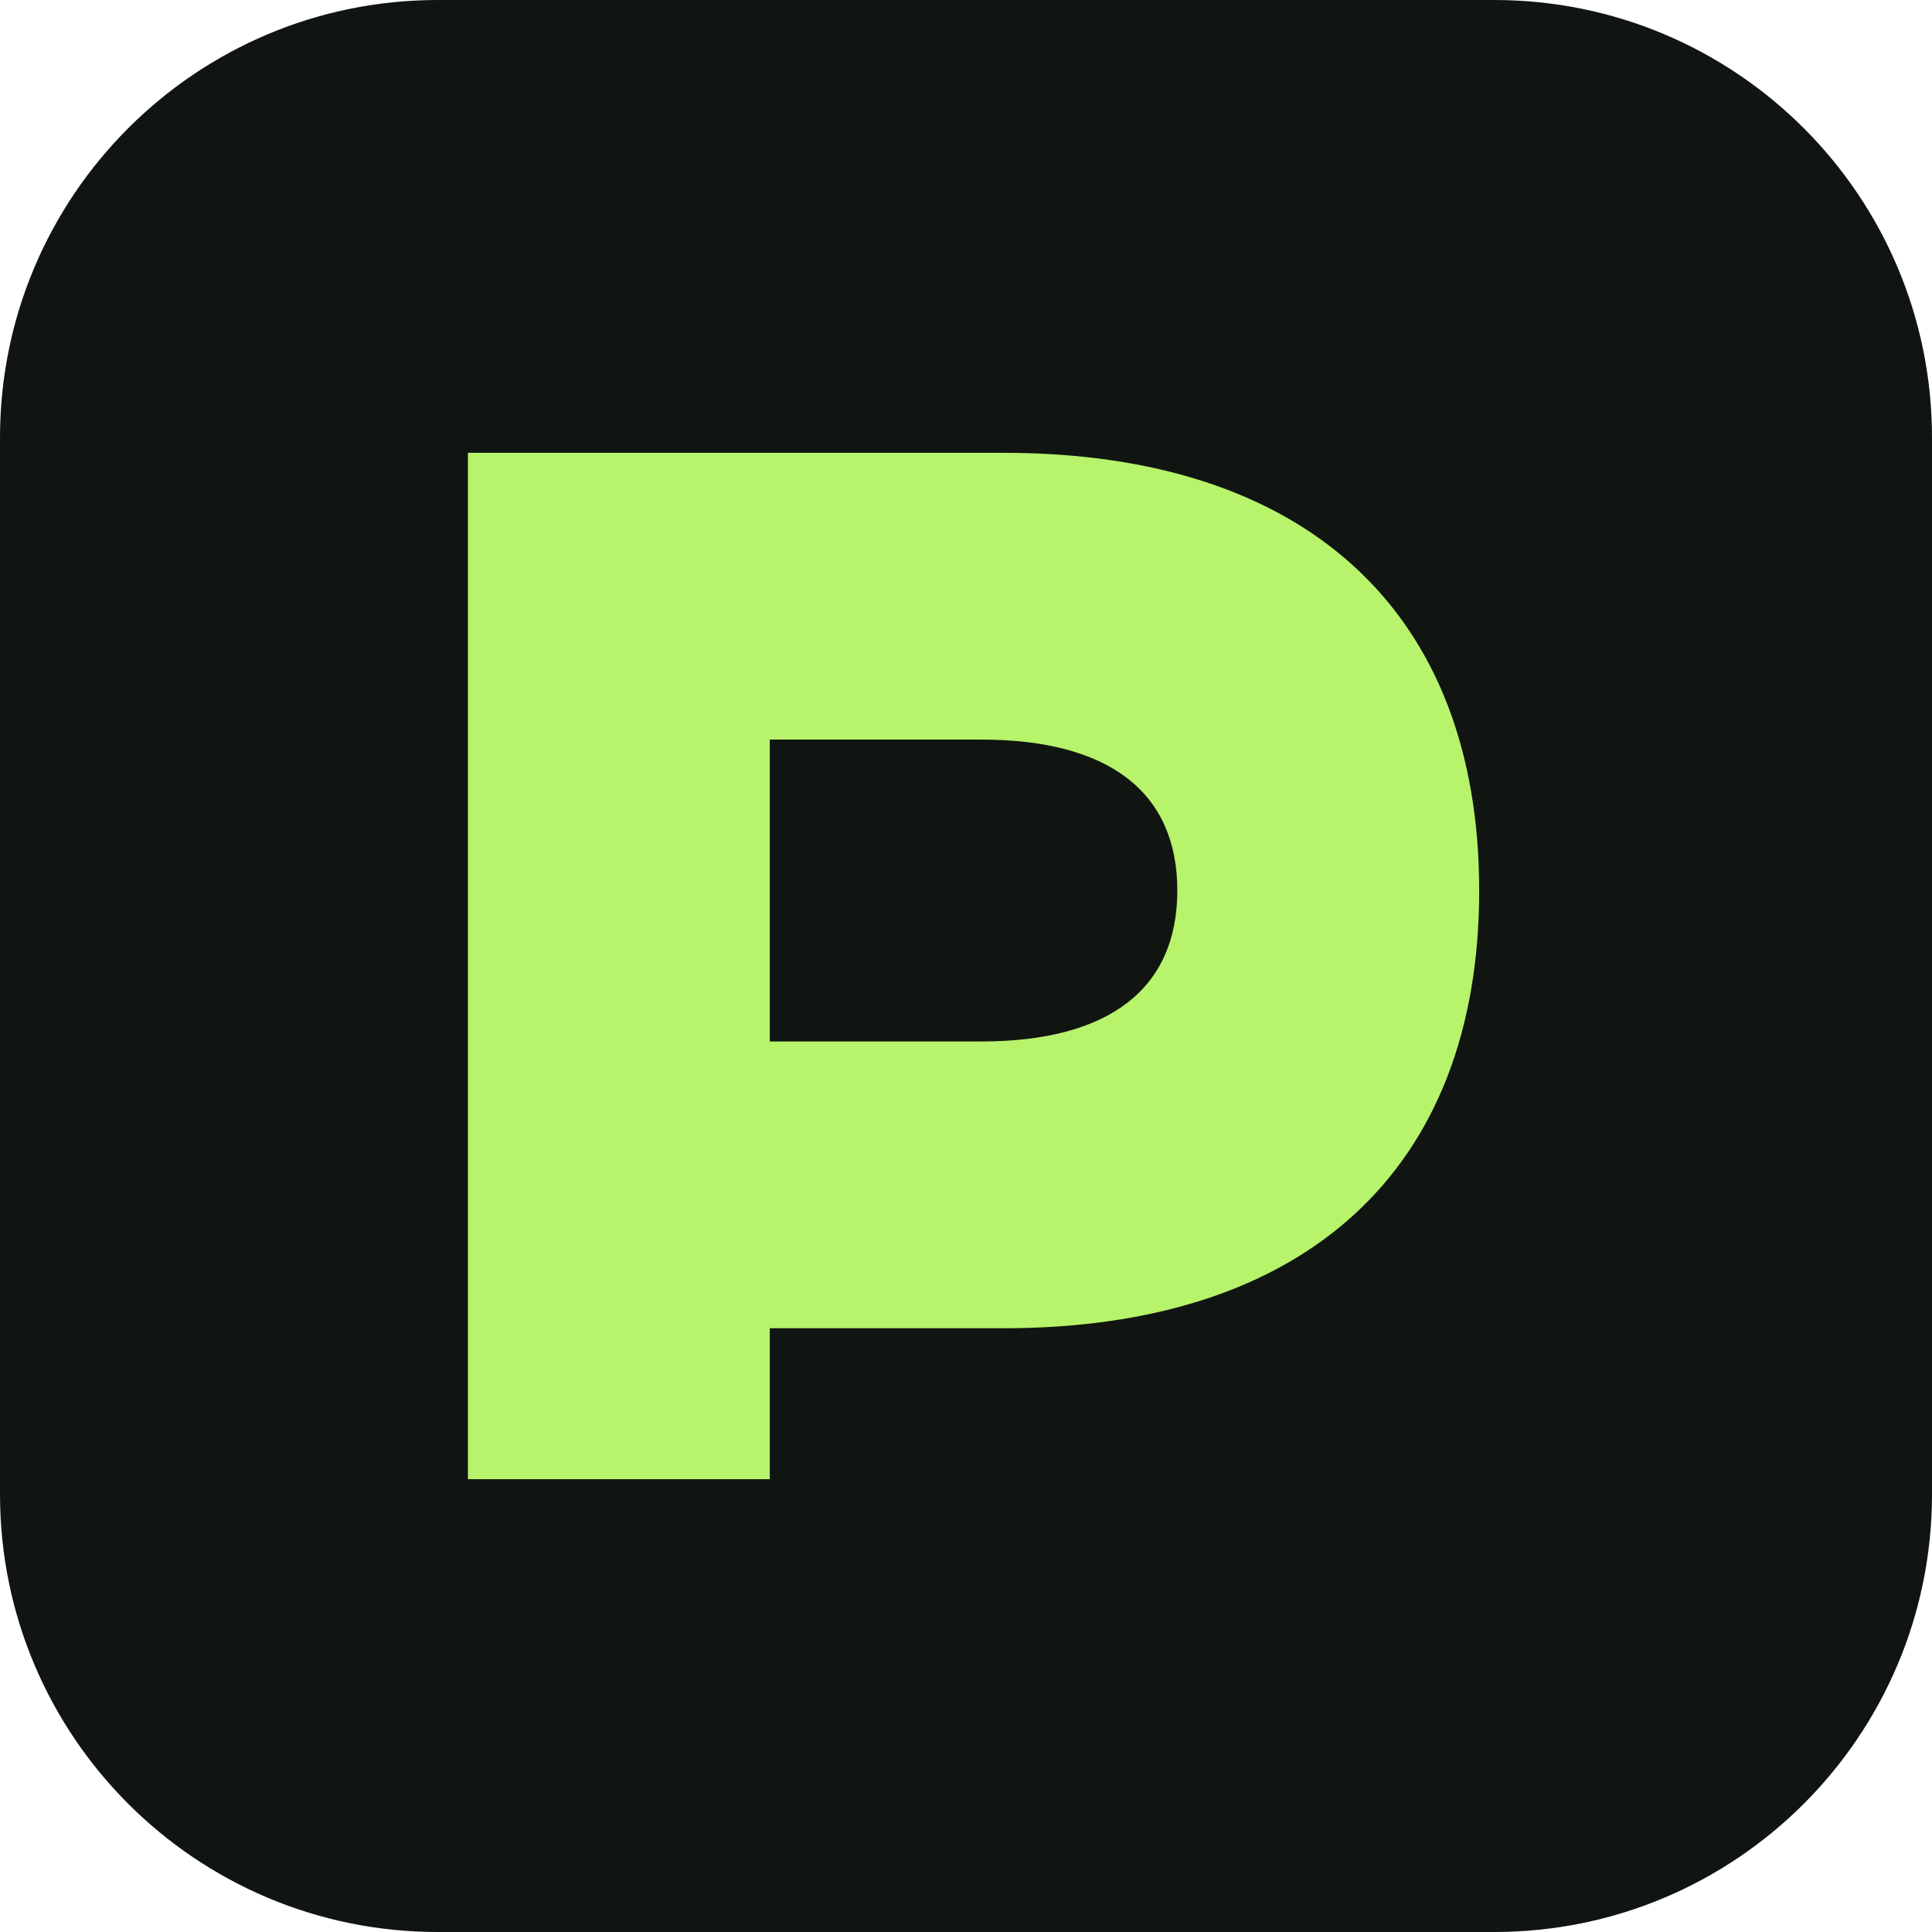
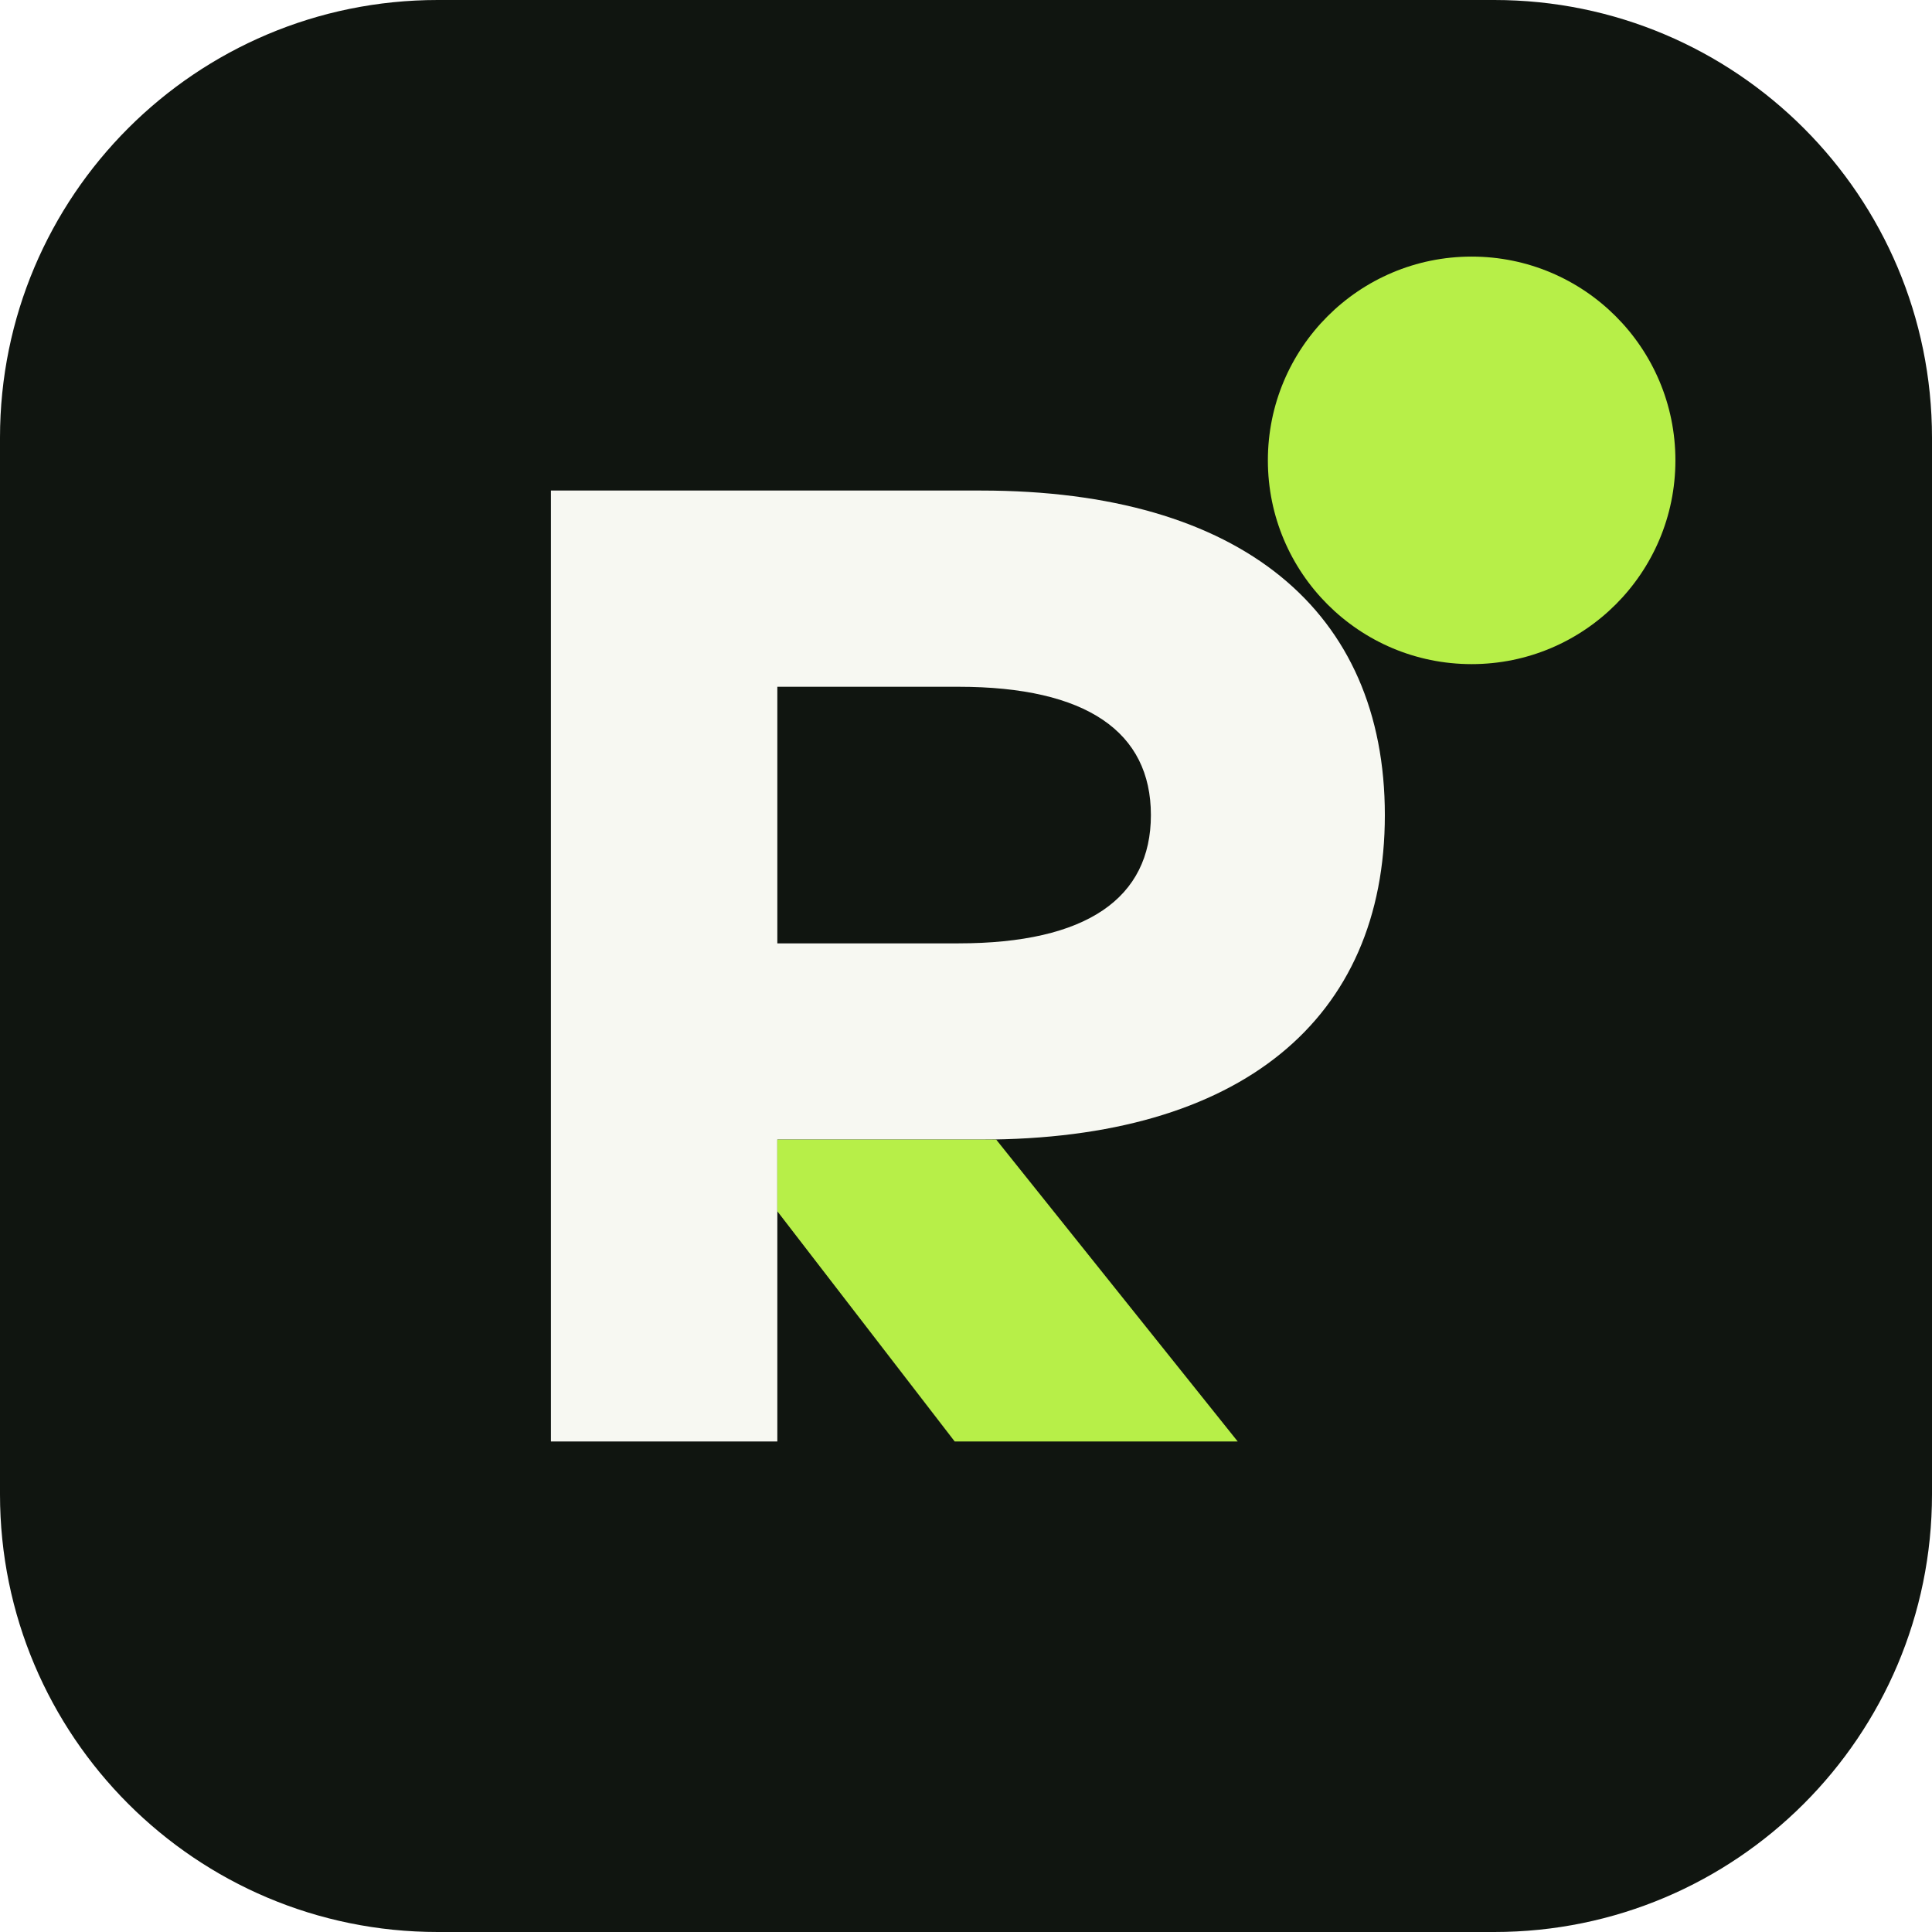
- <svg xmlns="http://www.w3.org/2000/svg" viewBox="0 0 256 256">
-   <rect width="256" height="256" rx="58" fill="#101512" />
-   <path d="M62 196V60h71c40 0 63 21 63 58s-23 58-63 58h-31v20H62zm40-58h28c17 0 26-7 26-20s-9-20-26-20h-28v40z" fill="#b7f36b" />
+ <svg xmlns="http://www.w3.org/2000/svg" width="512" height="512" viewBox="0 0 512 512" fill="none">
+   <rect width="512" height="512" rx="116" fill="#101510" />
+   <circle cx="390" cy="122" r="54" fill="#B7EF48" />
+   <path d="M146 382V130H260C329 130 367 162 367 216C367 270 329 302 260 302H206V382H146ZM206 250H254C288 250 305 238 305 216C305 194 288 182 254 182H206V250Z" fill="#F7F8F2" />
+   <path d="M206 302H264L328 382H253L206 321V302Z" fill="#B7EF48" />
</svg>
